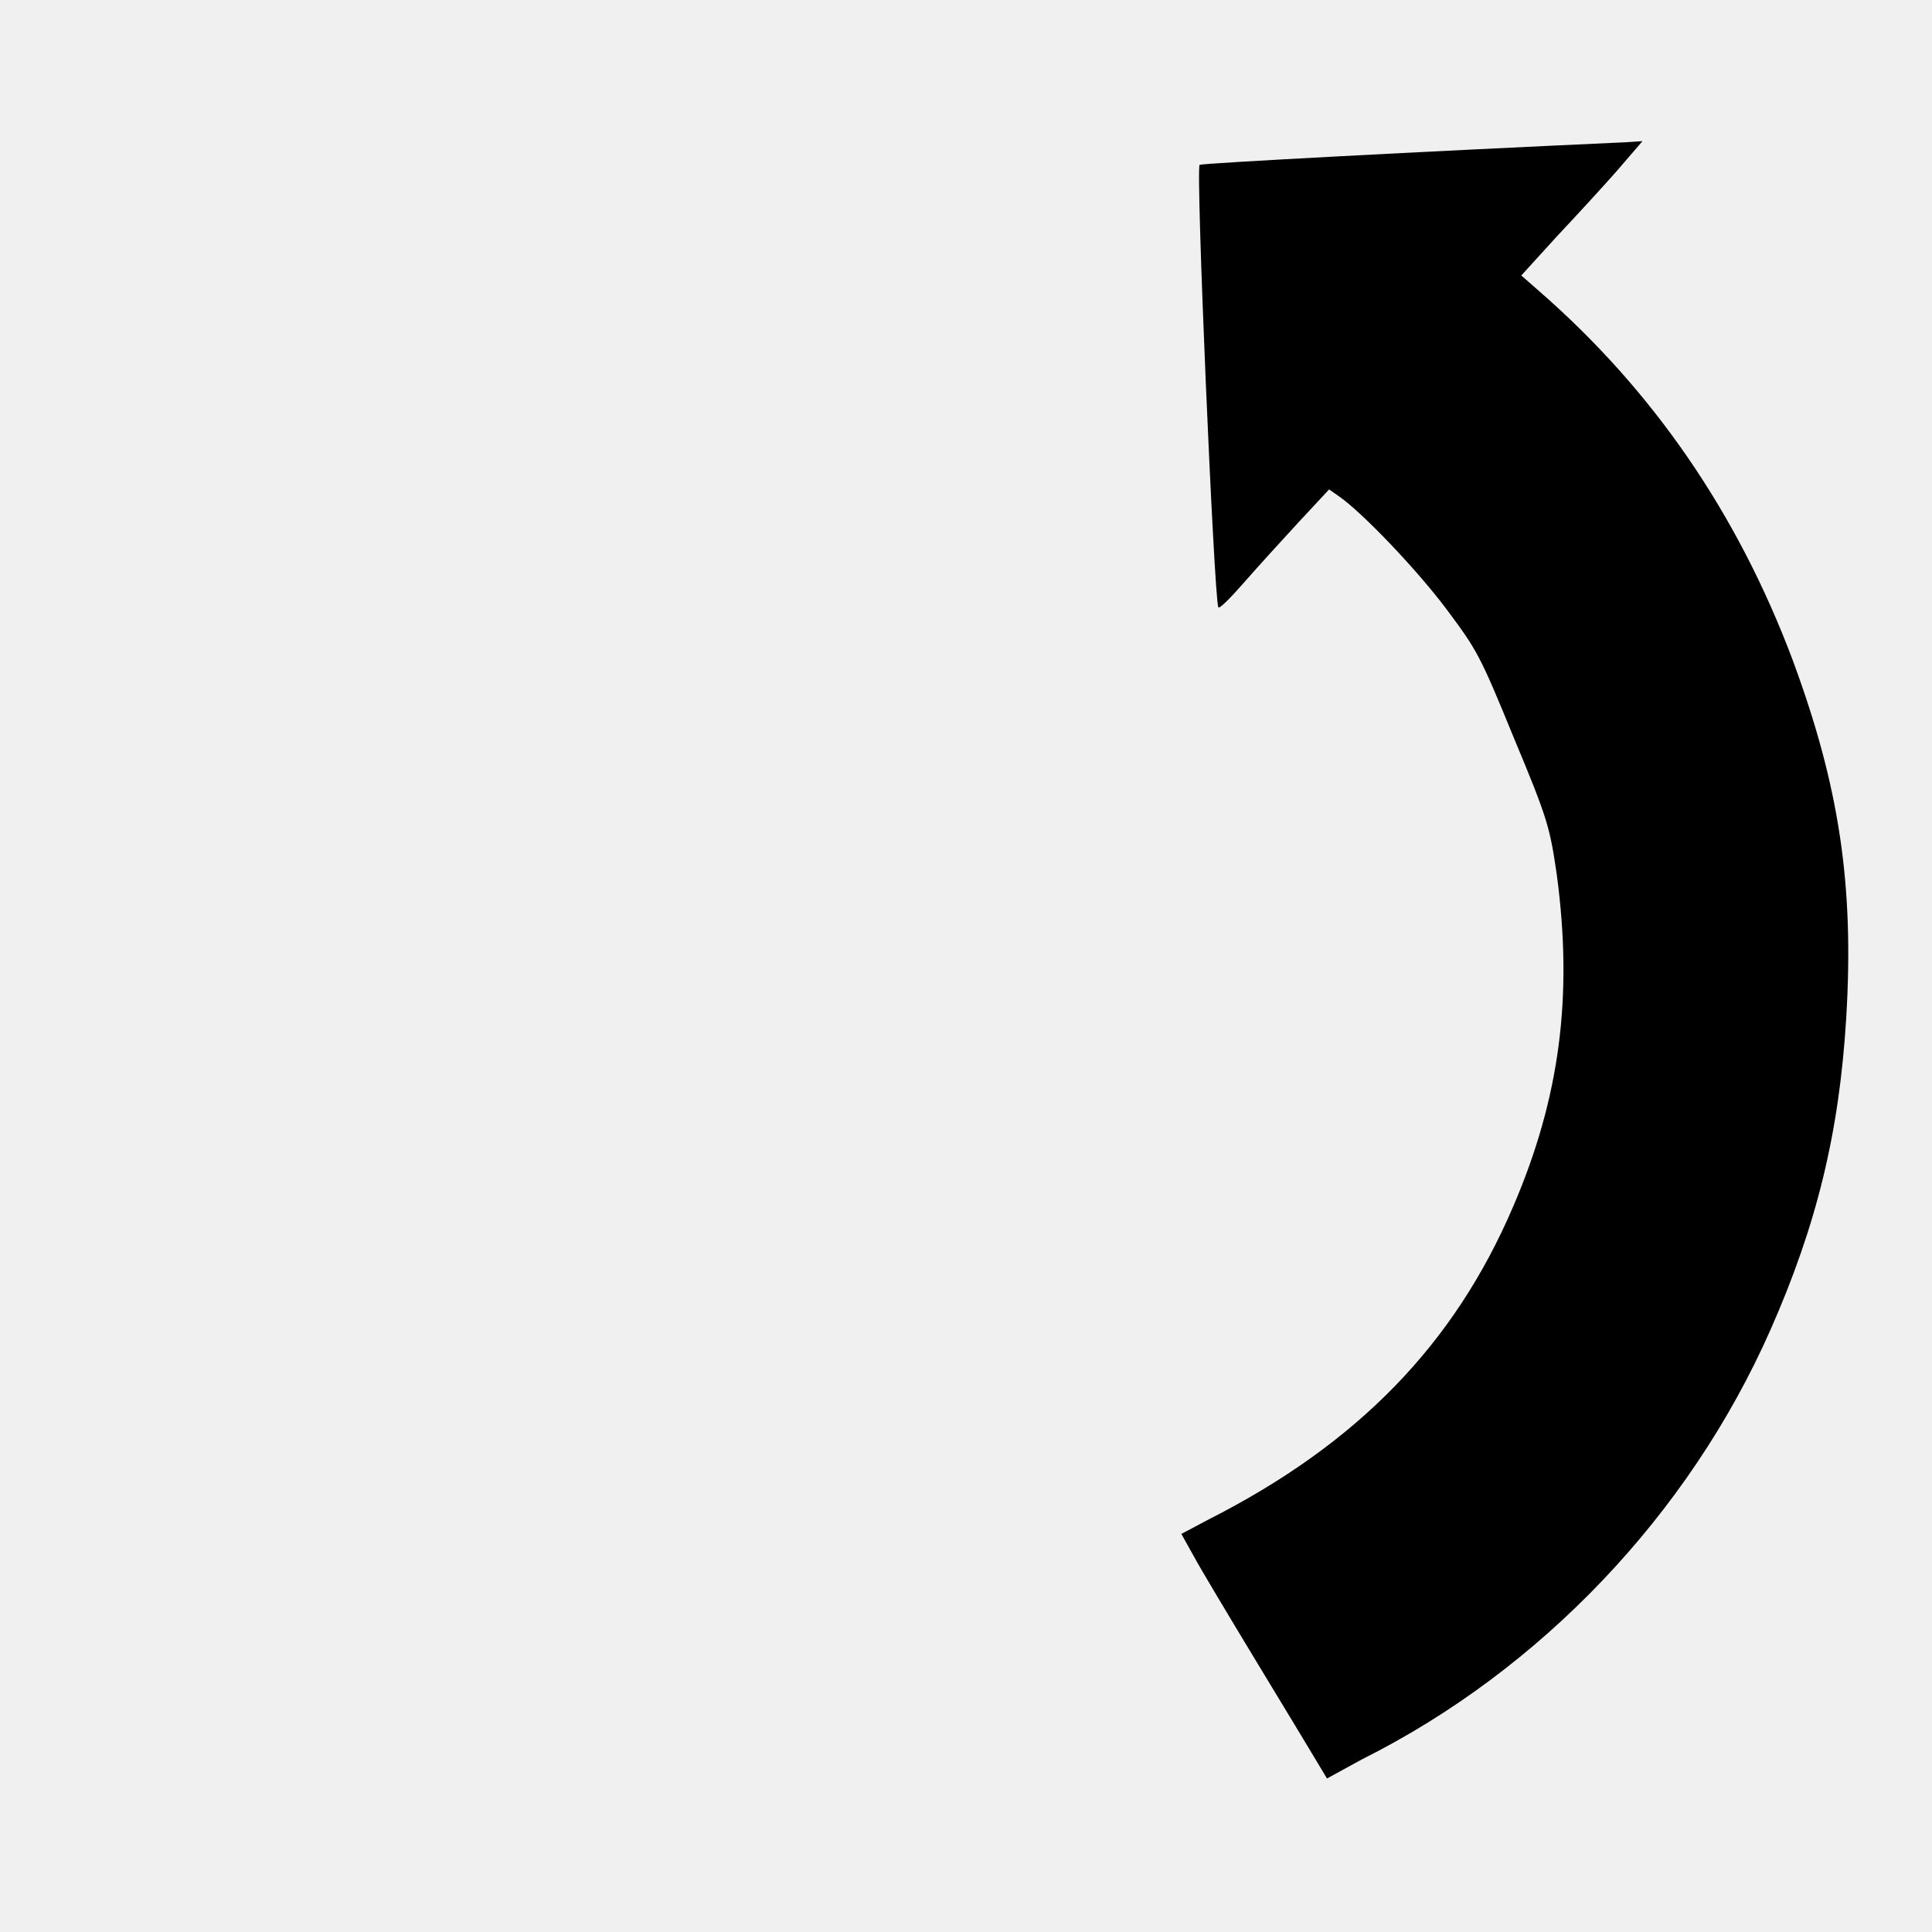
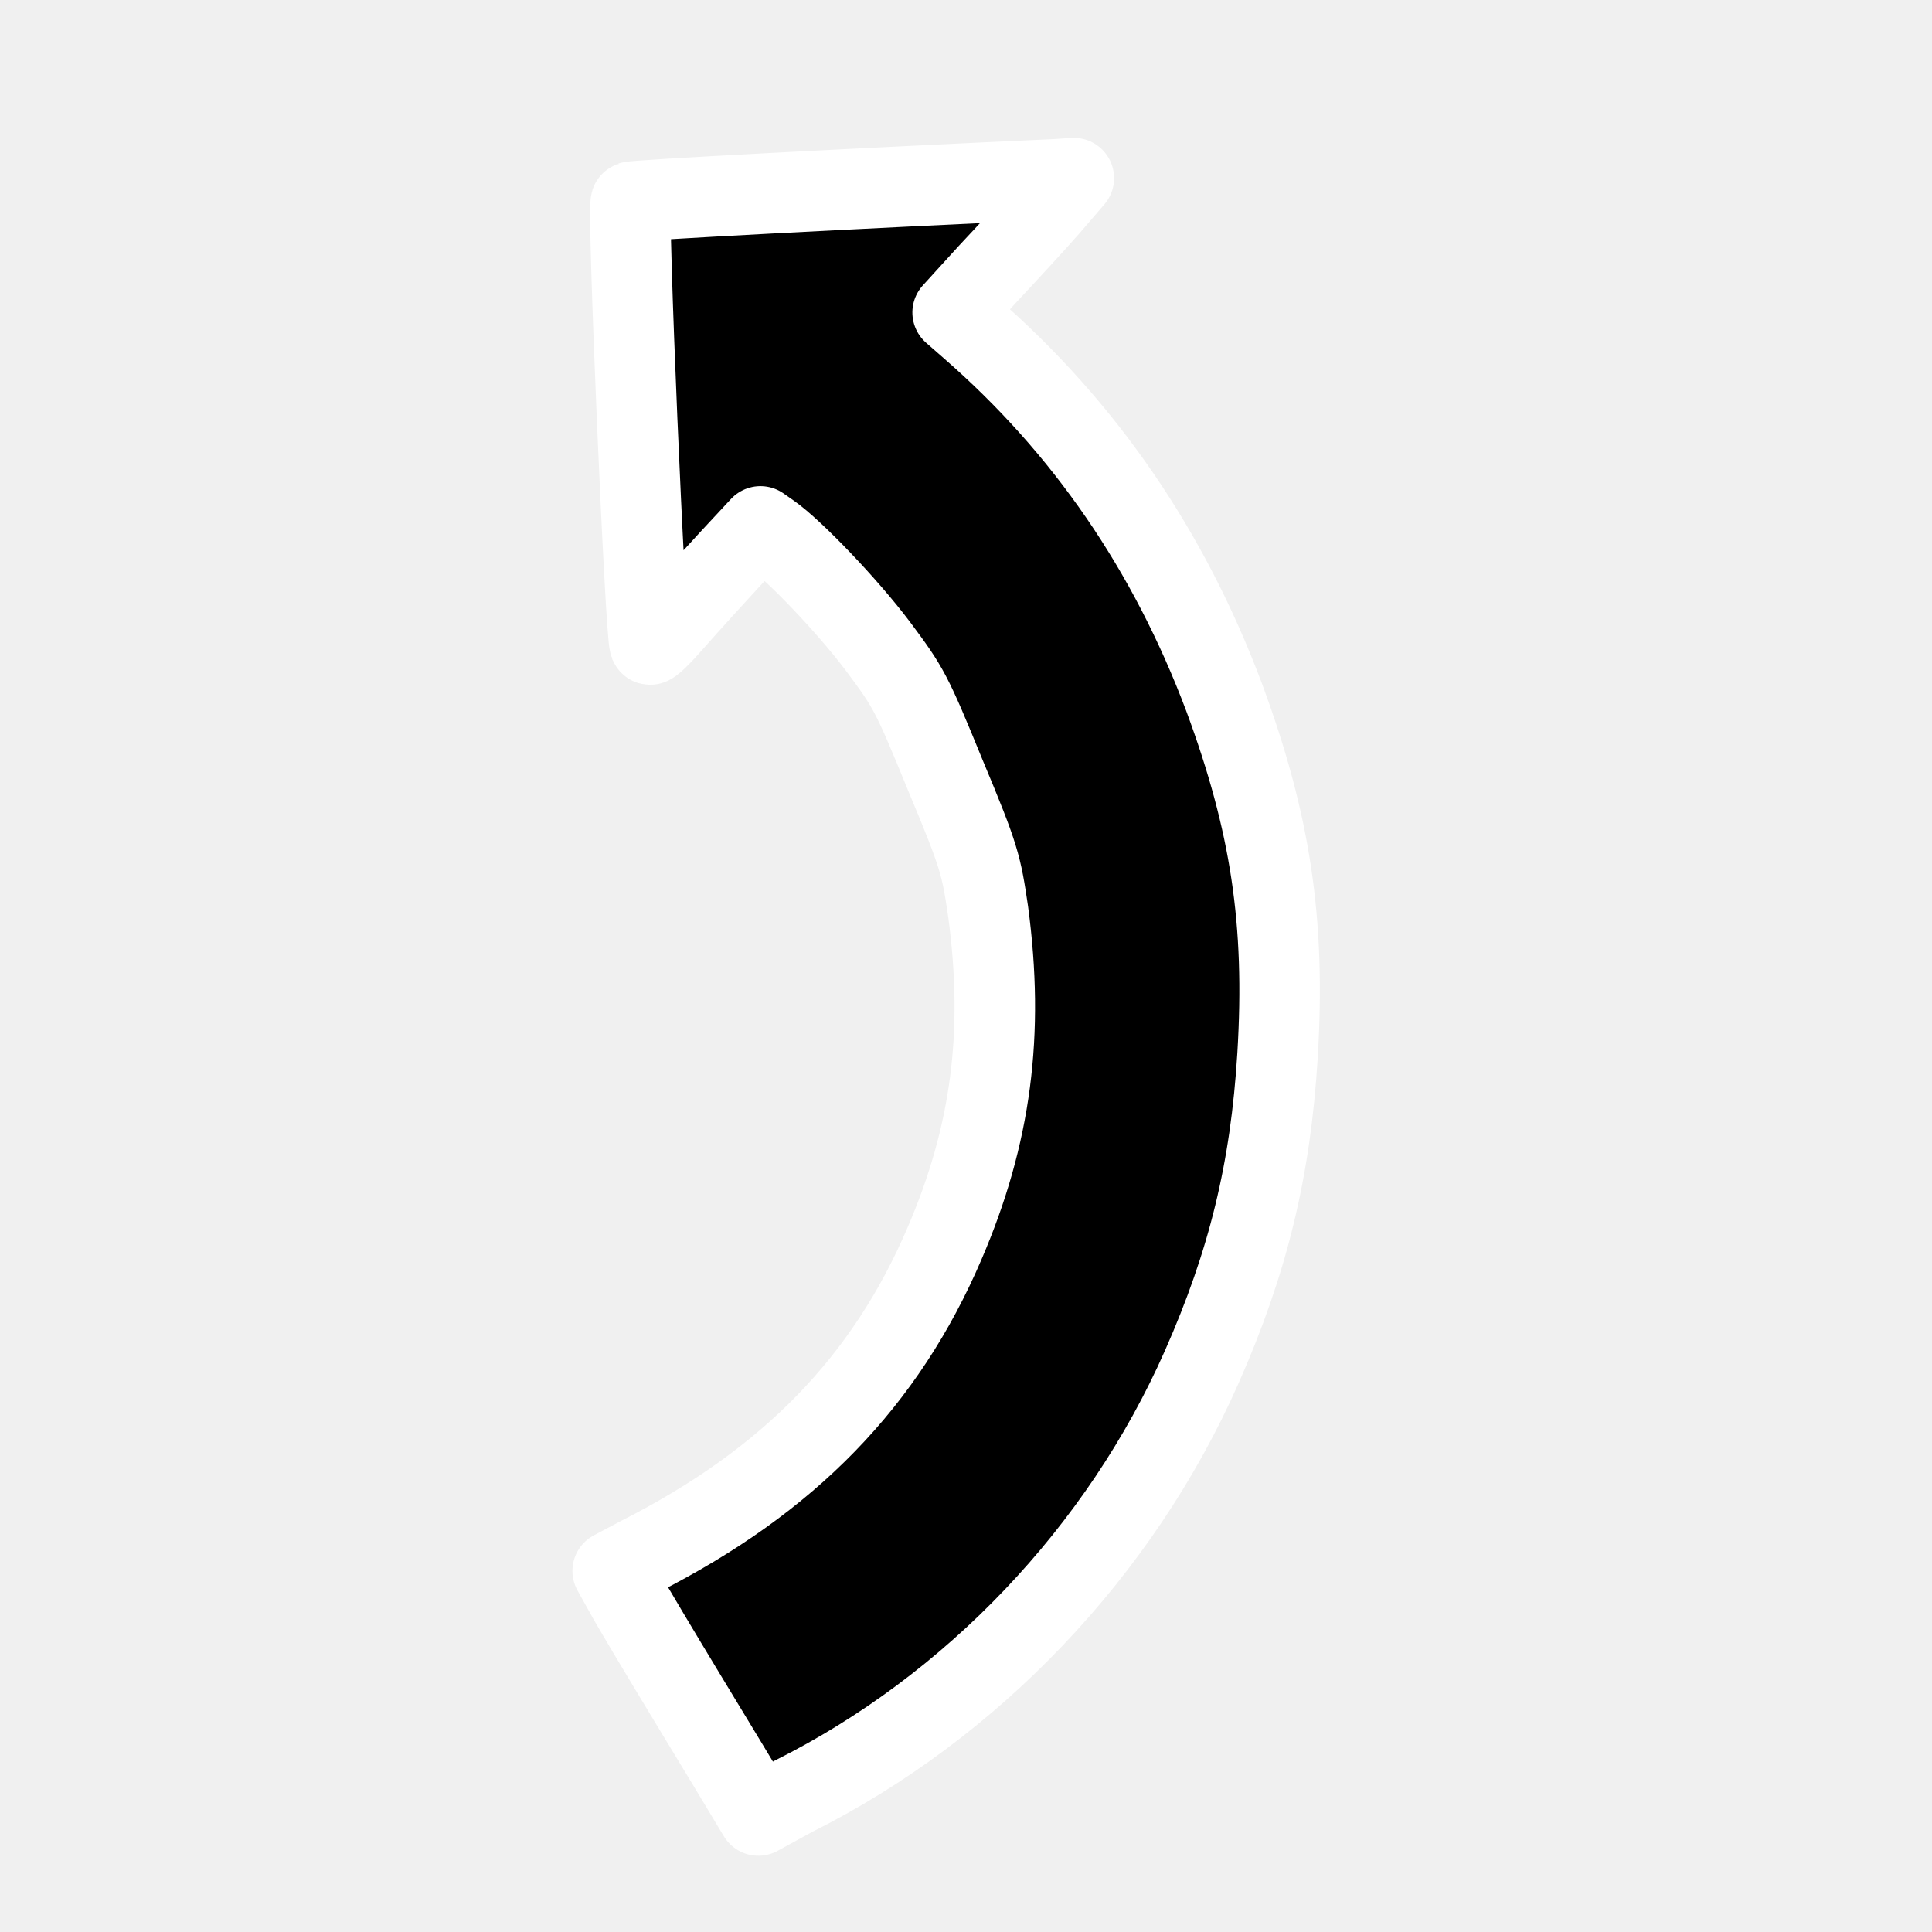
- <svg xmlns="http://www.w3.org/2000/svg" width="100%" height="100%" viewBox="0 0 256 256" version="1.1" xml:space="preserve" style="fill-rule:evenodd;clip-rule:evenodd;stroke-linejoin:round;stroke-miterlimit:2;">
-   <g transform="matrix(-0.378448,-0.925623,-0.925623,0.378448,294.396,197.988)">
+ <svg xmlns="http://www.w3.org/2000/svg" width="100%" height="100%" viewBox="0 0 24 24" version="1.1" xml:space="preserve" style="fill-rule:evenodd;clip-rule:evenodd;stroke-linejoin:round;stroke-miterlimit:2;">
+   <g transform="matrix(-0.0354795,-0.0867772,-0.0867772,0.0354795,20.5356,19.0209)">
    <g>
-       <path d="M192.7,7.7C191.5,10.1 189.2,15 187.6,18.5L184.6,24.8L181.8,23.4C163.9,14.4 144.6,10.2 123.8,10.8C106.1,11.4 93.2,14.5 77.2,22.2C63.5,28.8 53.3,36.2 42.8,47.1C24.2,66.4 12.6,92.4 10.6,118.7L10,124L12.6,124.4C14,124.6 20.9,125.7 27.9,126.8C34.9,127.9 42.1,129 44,129.2L47.3,129.6L47.7,125.6C49.5,103.4 56.9,86.6 70.8,72.5C81.8,61.3 93.6,54.6 109.3,50.5C115.4,49 116.4,48.8 128.2,48.9C140.1,48.9 140.8,49 147.4,50.7C153.9,52.4 163.5,56.2 166.6,58.2L168,59.1L165.5,64.5C164.1,67.5 162,71.9 160.8,74.3C159.6,76.7 158.8,78.6 159.1,78.6C160.6,78.6 214.3,59.3 214.3,58.7C214.3,58.1 204.8,30.8 195.7,5.3L195,3.2L192.7,7.7Z" style="fill-rule:nonzero;" />
+       <path d="M192.7,7.7C191.5,10.1 189.2,15 187.6,18.5L184.6,24.8L181.8,23.4C163.9,14.4 144.6,10.2 123.8,10.8C106.1,11.4 93.2,14.5 77.2,22.2C63.5,28.8 53.3,36.2 42.8,47.1C24.2,66.4 12.6,92.4 10.6,118.7L10,124L12.6,124.4C14,124.6 20.9,125.7 27.9,126.8C34.9,127.9 42.1,129 44,129.2L47.3,129.6L47.7,125.6C49.5,103.4 56.9,86.6 70.8,72.5C81.8,61.3 93.6,54.6 109.3,50.5C115.4,49 116.4,48.8 128.2,48.9C140.1,48.9 140.8,49 147.4,50.7C153.9,52.4 163.5,56.2 166.6,58.2L168,59.1L165.5,64.5C164.1,67.5 162,71.9 160.8,74.3C159.6,76.7 158.8,78.6 159.1,78.6C160.6,78.6 214.3,59.3 214.3,58.7C214.3,58.1 204.8,30.8 195.7,5.3L195,3.2L192.7,7.7Z" style="fill-rule:nonzero;stroke:white;stroke-width:10.67px;" />
    </g>
  </g>
</svg>
